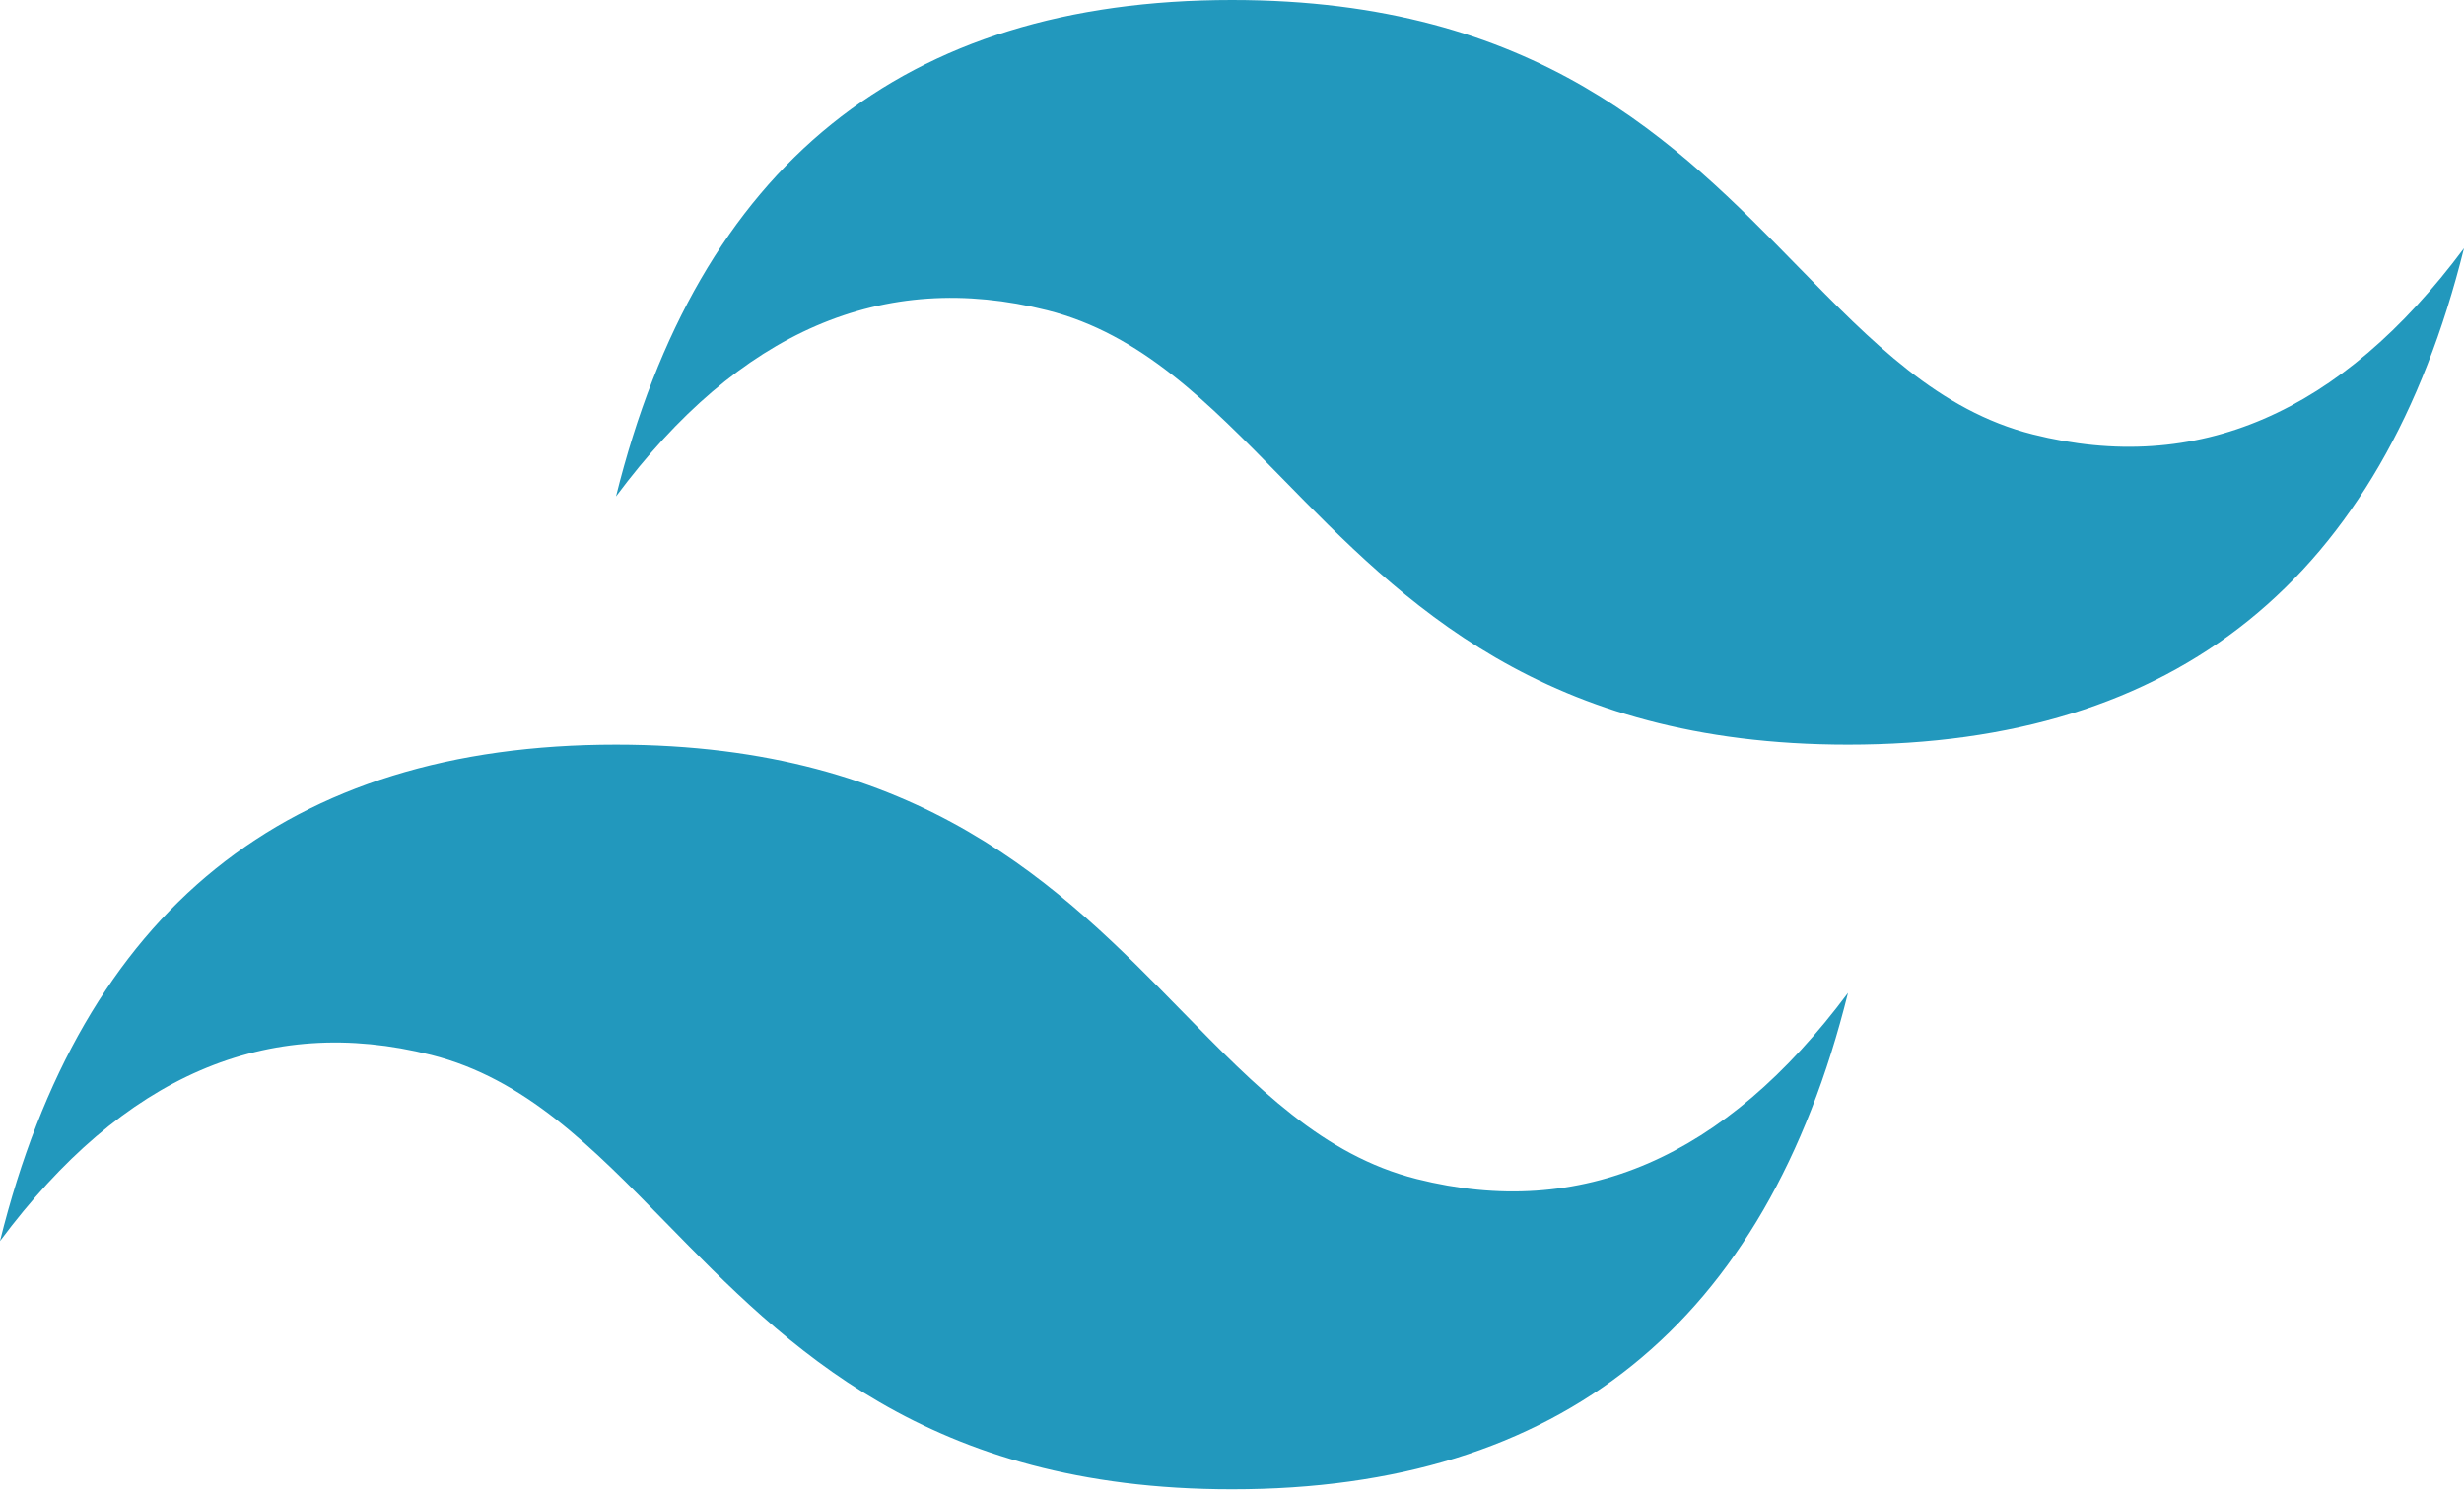
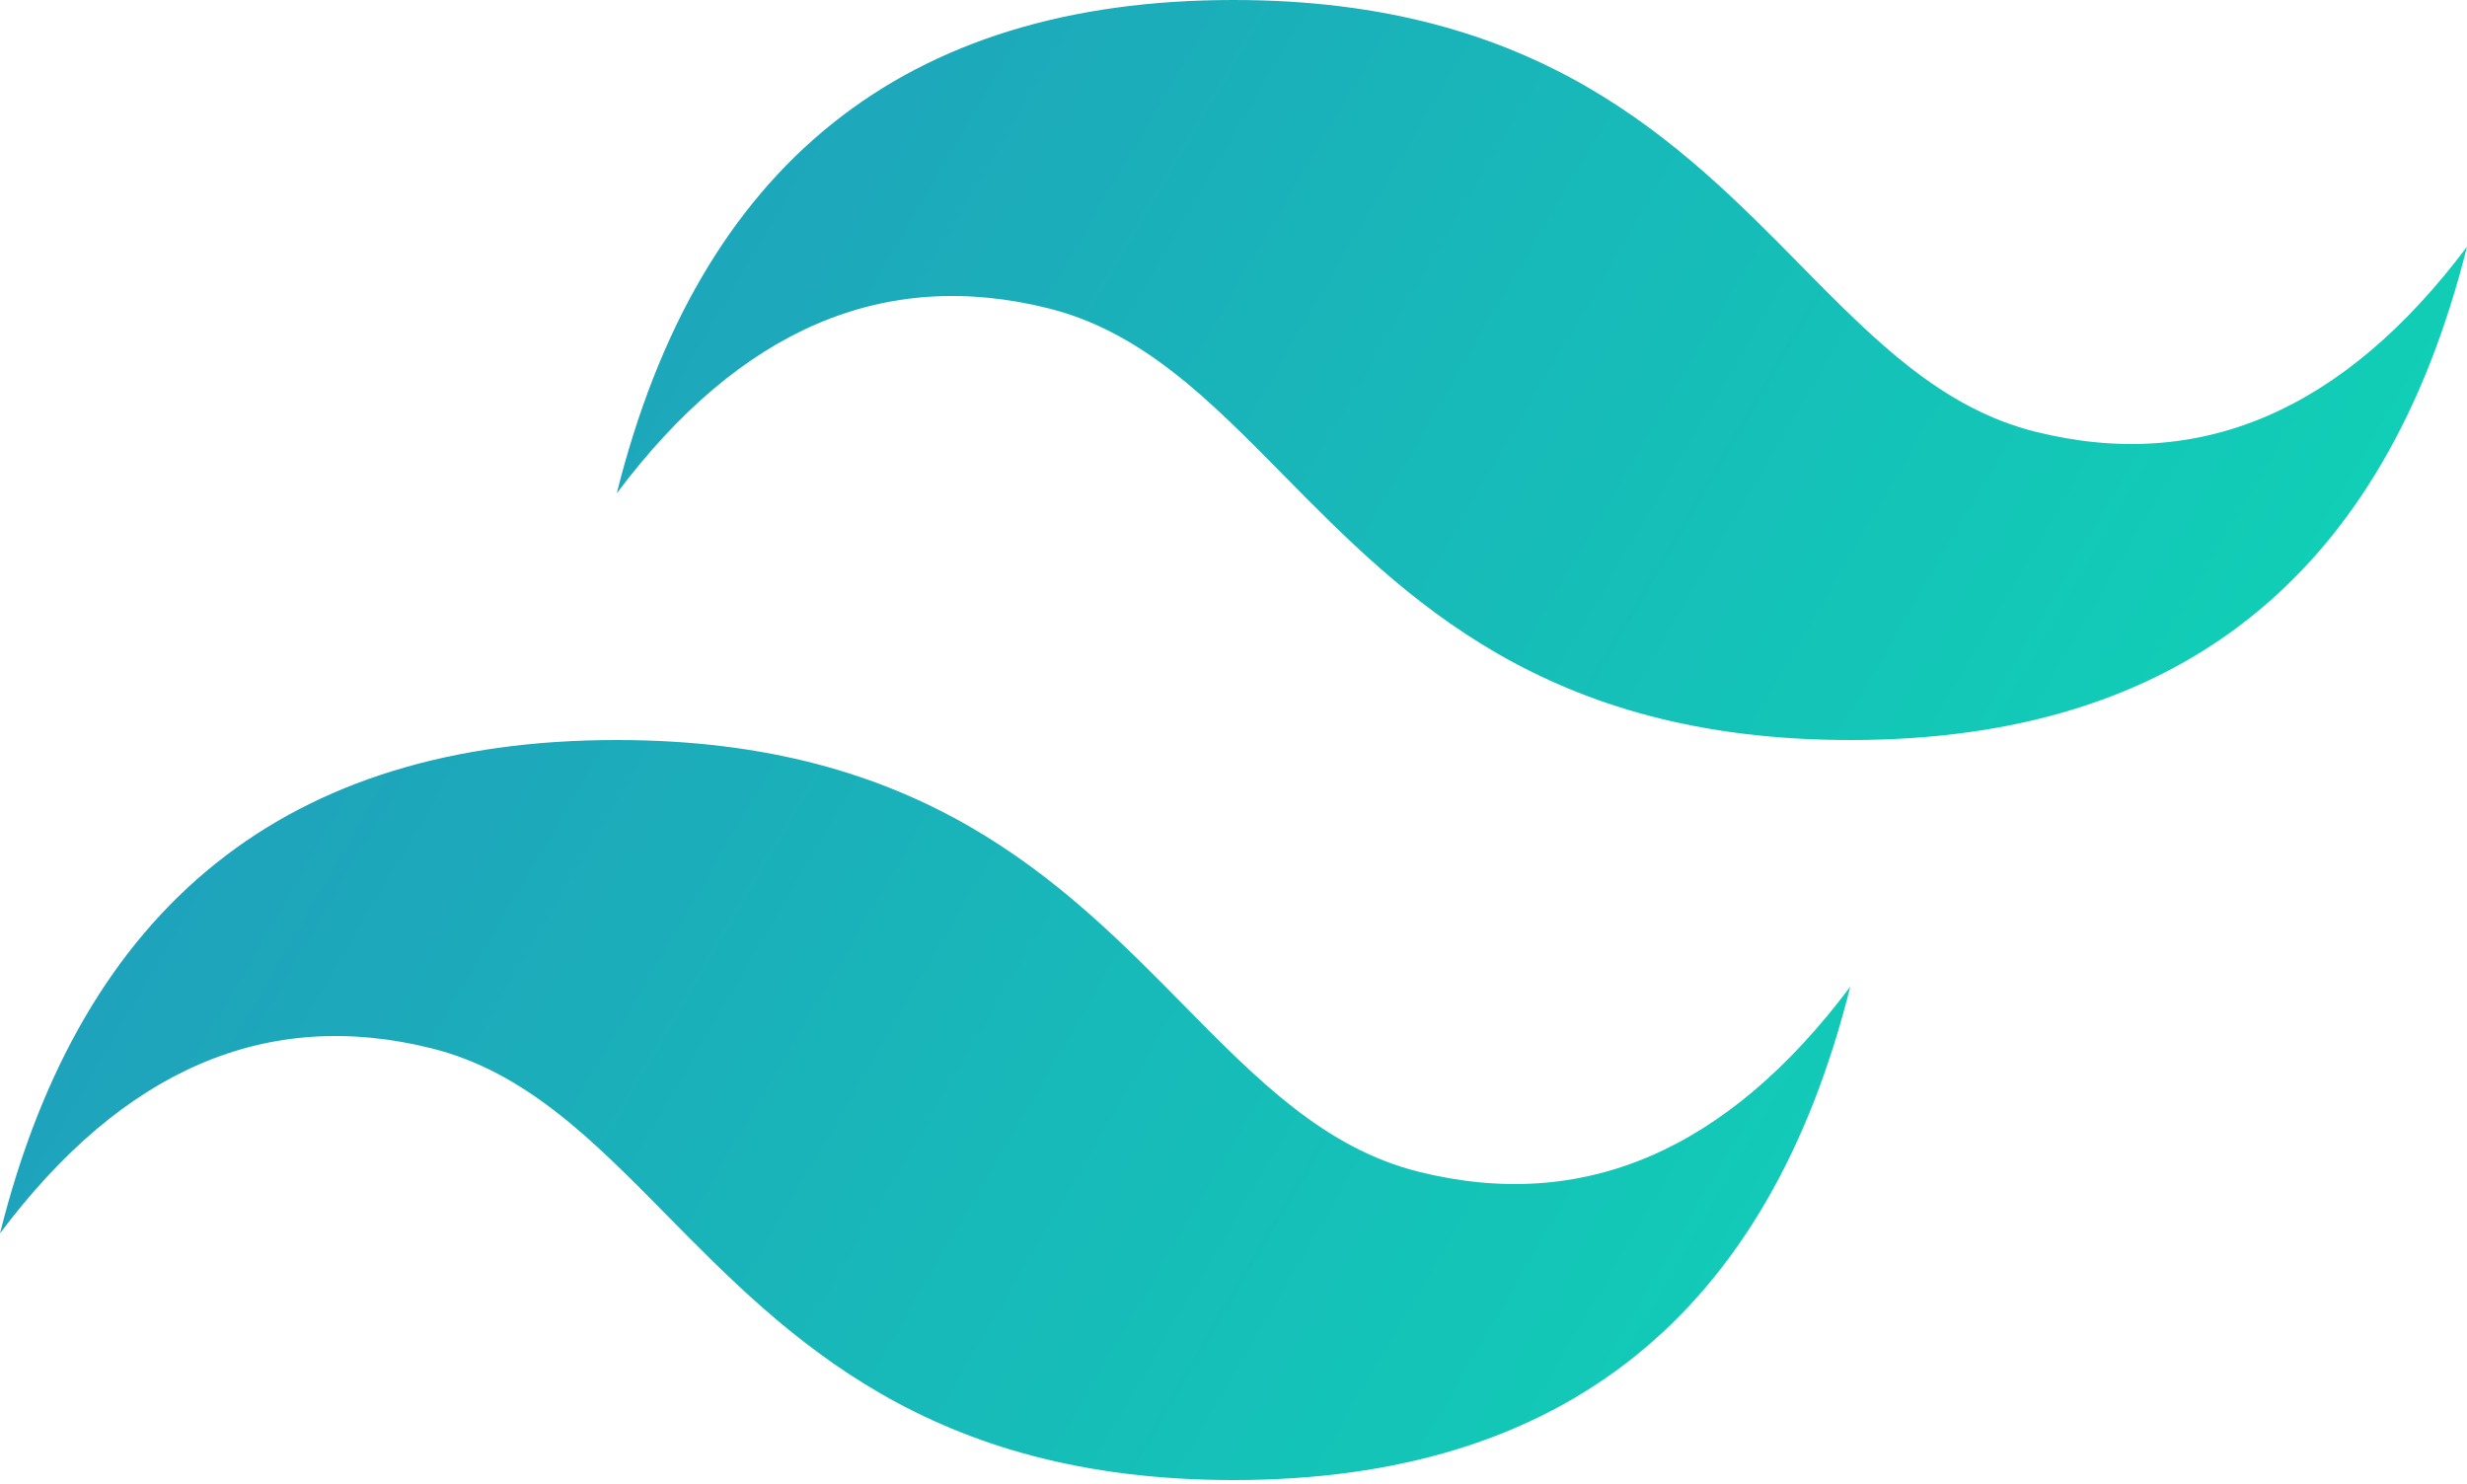
- <svg xmlns="http://www.w3.org/2000/svg" width="132" height="80" viewBox="0 0 132 80" fill="none">
-   <path d="M66 0C48.4 0 37.4 8.866 33 26.597C39.6 17.731 47.3 14.407 56.1 16.623C61.121 17.888 64.709 21.558 68.682 25.62C75.153 32.237 82.642 39.896 99 39.896C116.6 39.896 127.6 31.03 132 13.299C125.4 22.165 117.7 25.489 108.9 23.273C103.879 22.008 100.291 18.338 96.318 14.276C89.847 7.659 82.358 0 66 0ZM33 39.896C15.4 39.896 4.4 48.762 0 66.493C6.6 57.627 14.3 54.303 23.1 56.52C28.121 57.784 31.709 61.454 35.682 65.516C42.153 72.133 49.642 79.792 66 79.792C83.6 79.792 94.6 70.926 99 53.195C92.4 62.061 84.7 65.385 75.9 63.169C70.879 61.904 67.291 58.234 63.318 54.172C56.847 47.555 49.358 39.896 33 39.896Z" fill="url(#paint0_linear_95_97)" />
+ <svg xmlns="http://www.w3.org/2000/svg" viewBox="0 0 256 154" width="256" height="154" preserveAspectRatio="xMidYMid">
  <defs>
-     <linearGradient id="paint0_linear_95_97" x1="-366.696" y1="2553.35" x2="11075.9" y2="9101.97" gradientUnits="userSpaceOnUse">
-       <stop stop-color="#2298BD" />
-       <stop offset="1" stop-color="#0ED7B5" />
+     <linearGradient x1="-2.778%" y1="32%" x2="100%" y2="67.556%" id="gradient">
+       <stop stop-color="#2298BD" offset="0%" />
+       <stop stop-color="#0ED7B5" offset="100%" />
    </linearGradient>
  </defs>
+   <path d="M128 0C93.867 0 72.533 17.067 64 51.2 76.8 34.133 91.733 27.733 108.8 32c9.737 2.434 16.697 9.499 24.401 17.318C145.751 62.057 160.275 76.8 192 76.8c34.133 0 55.467-17.067 64-51.2-12.8 17.067-27.733 23.467-44.8 19.2-9.737-2.434-16.697-9.499-24.401-17.318C174.249 14.743 159.725 0 128 0ZM64 76.8C29.867 76.8 8.533 93.867 0 128c12.8-17.067 27.733-23.467 44.8-19.2 9.737 2.434 16.697 9.499 24.401 17.318C81.751 138.857 96.275 153.6 128 153.6c34.133 0 55.467-17.067 64-51.2-12.8 17.067-27.733 23.467-44.8 19.2-9.737-2.434-16.697-9.499-24.401-17.318C110.249 91.543 95.725 76.8 64 76.8Z" fill="url(#gradient)" />
</svg>
